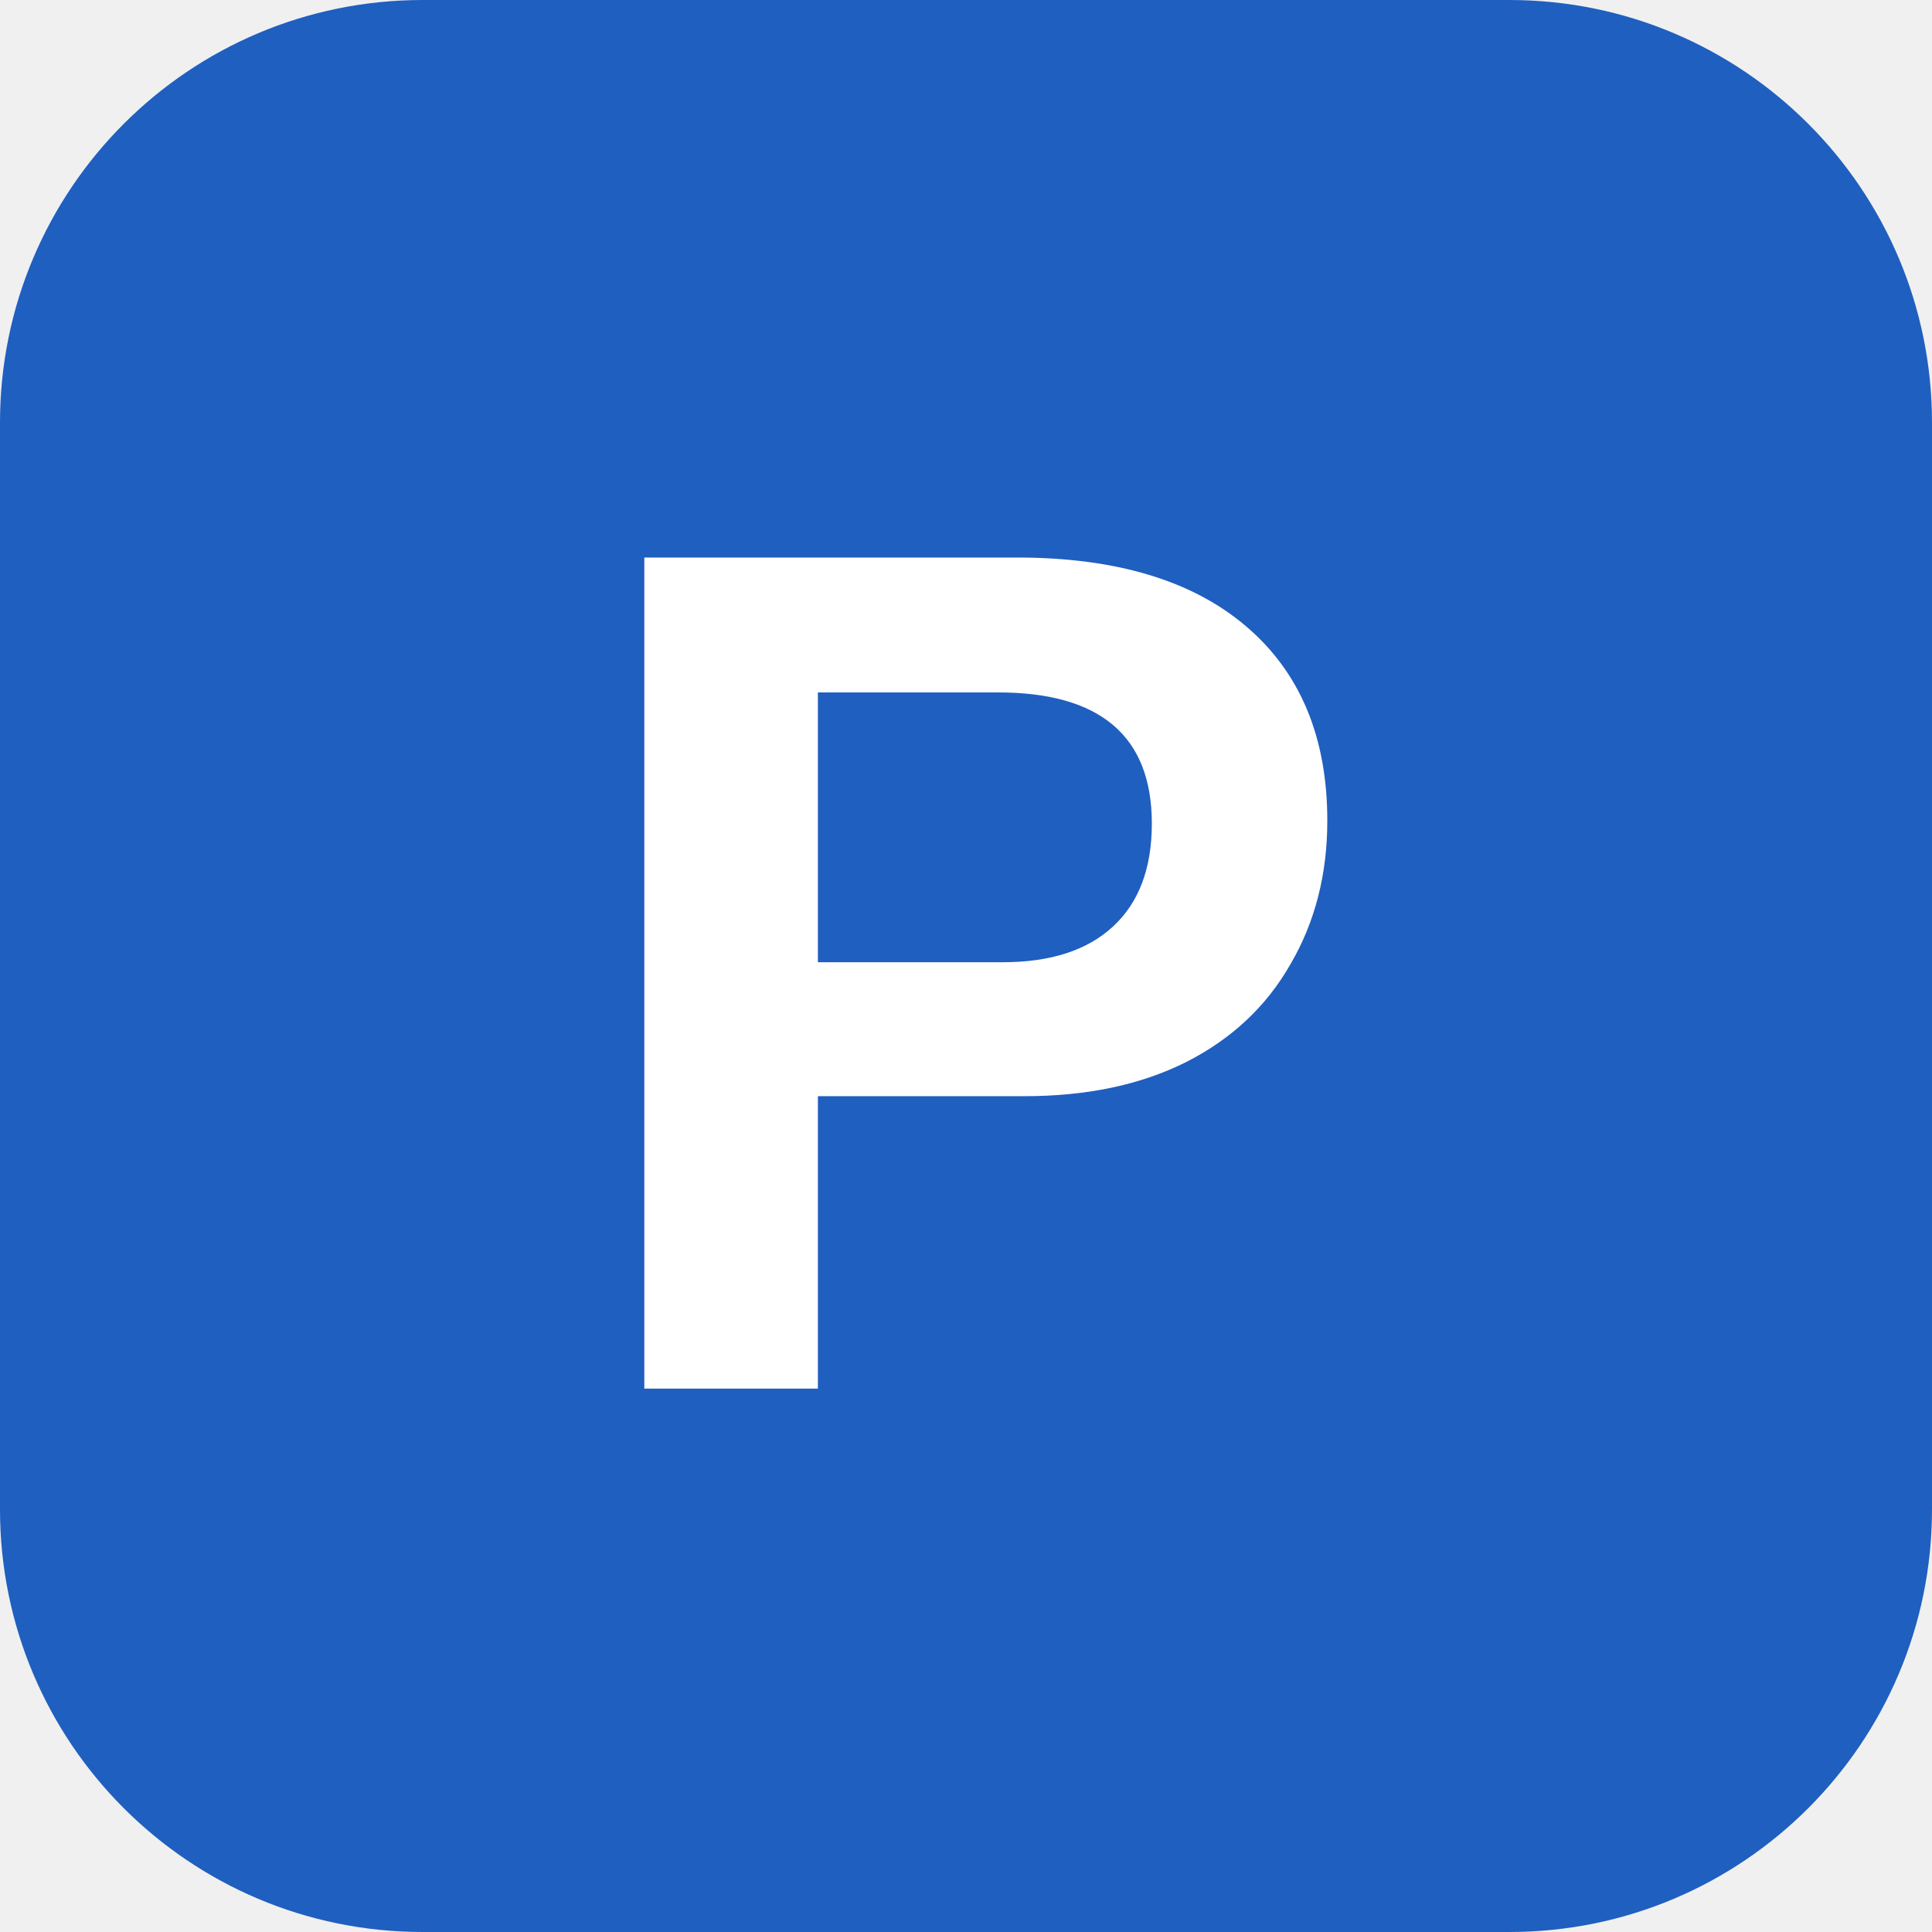
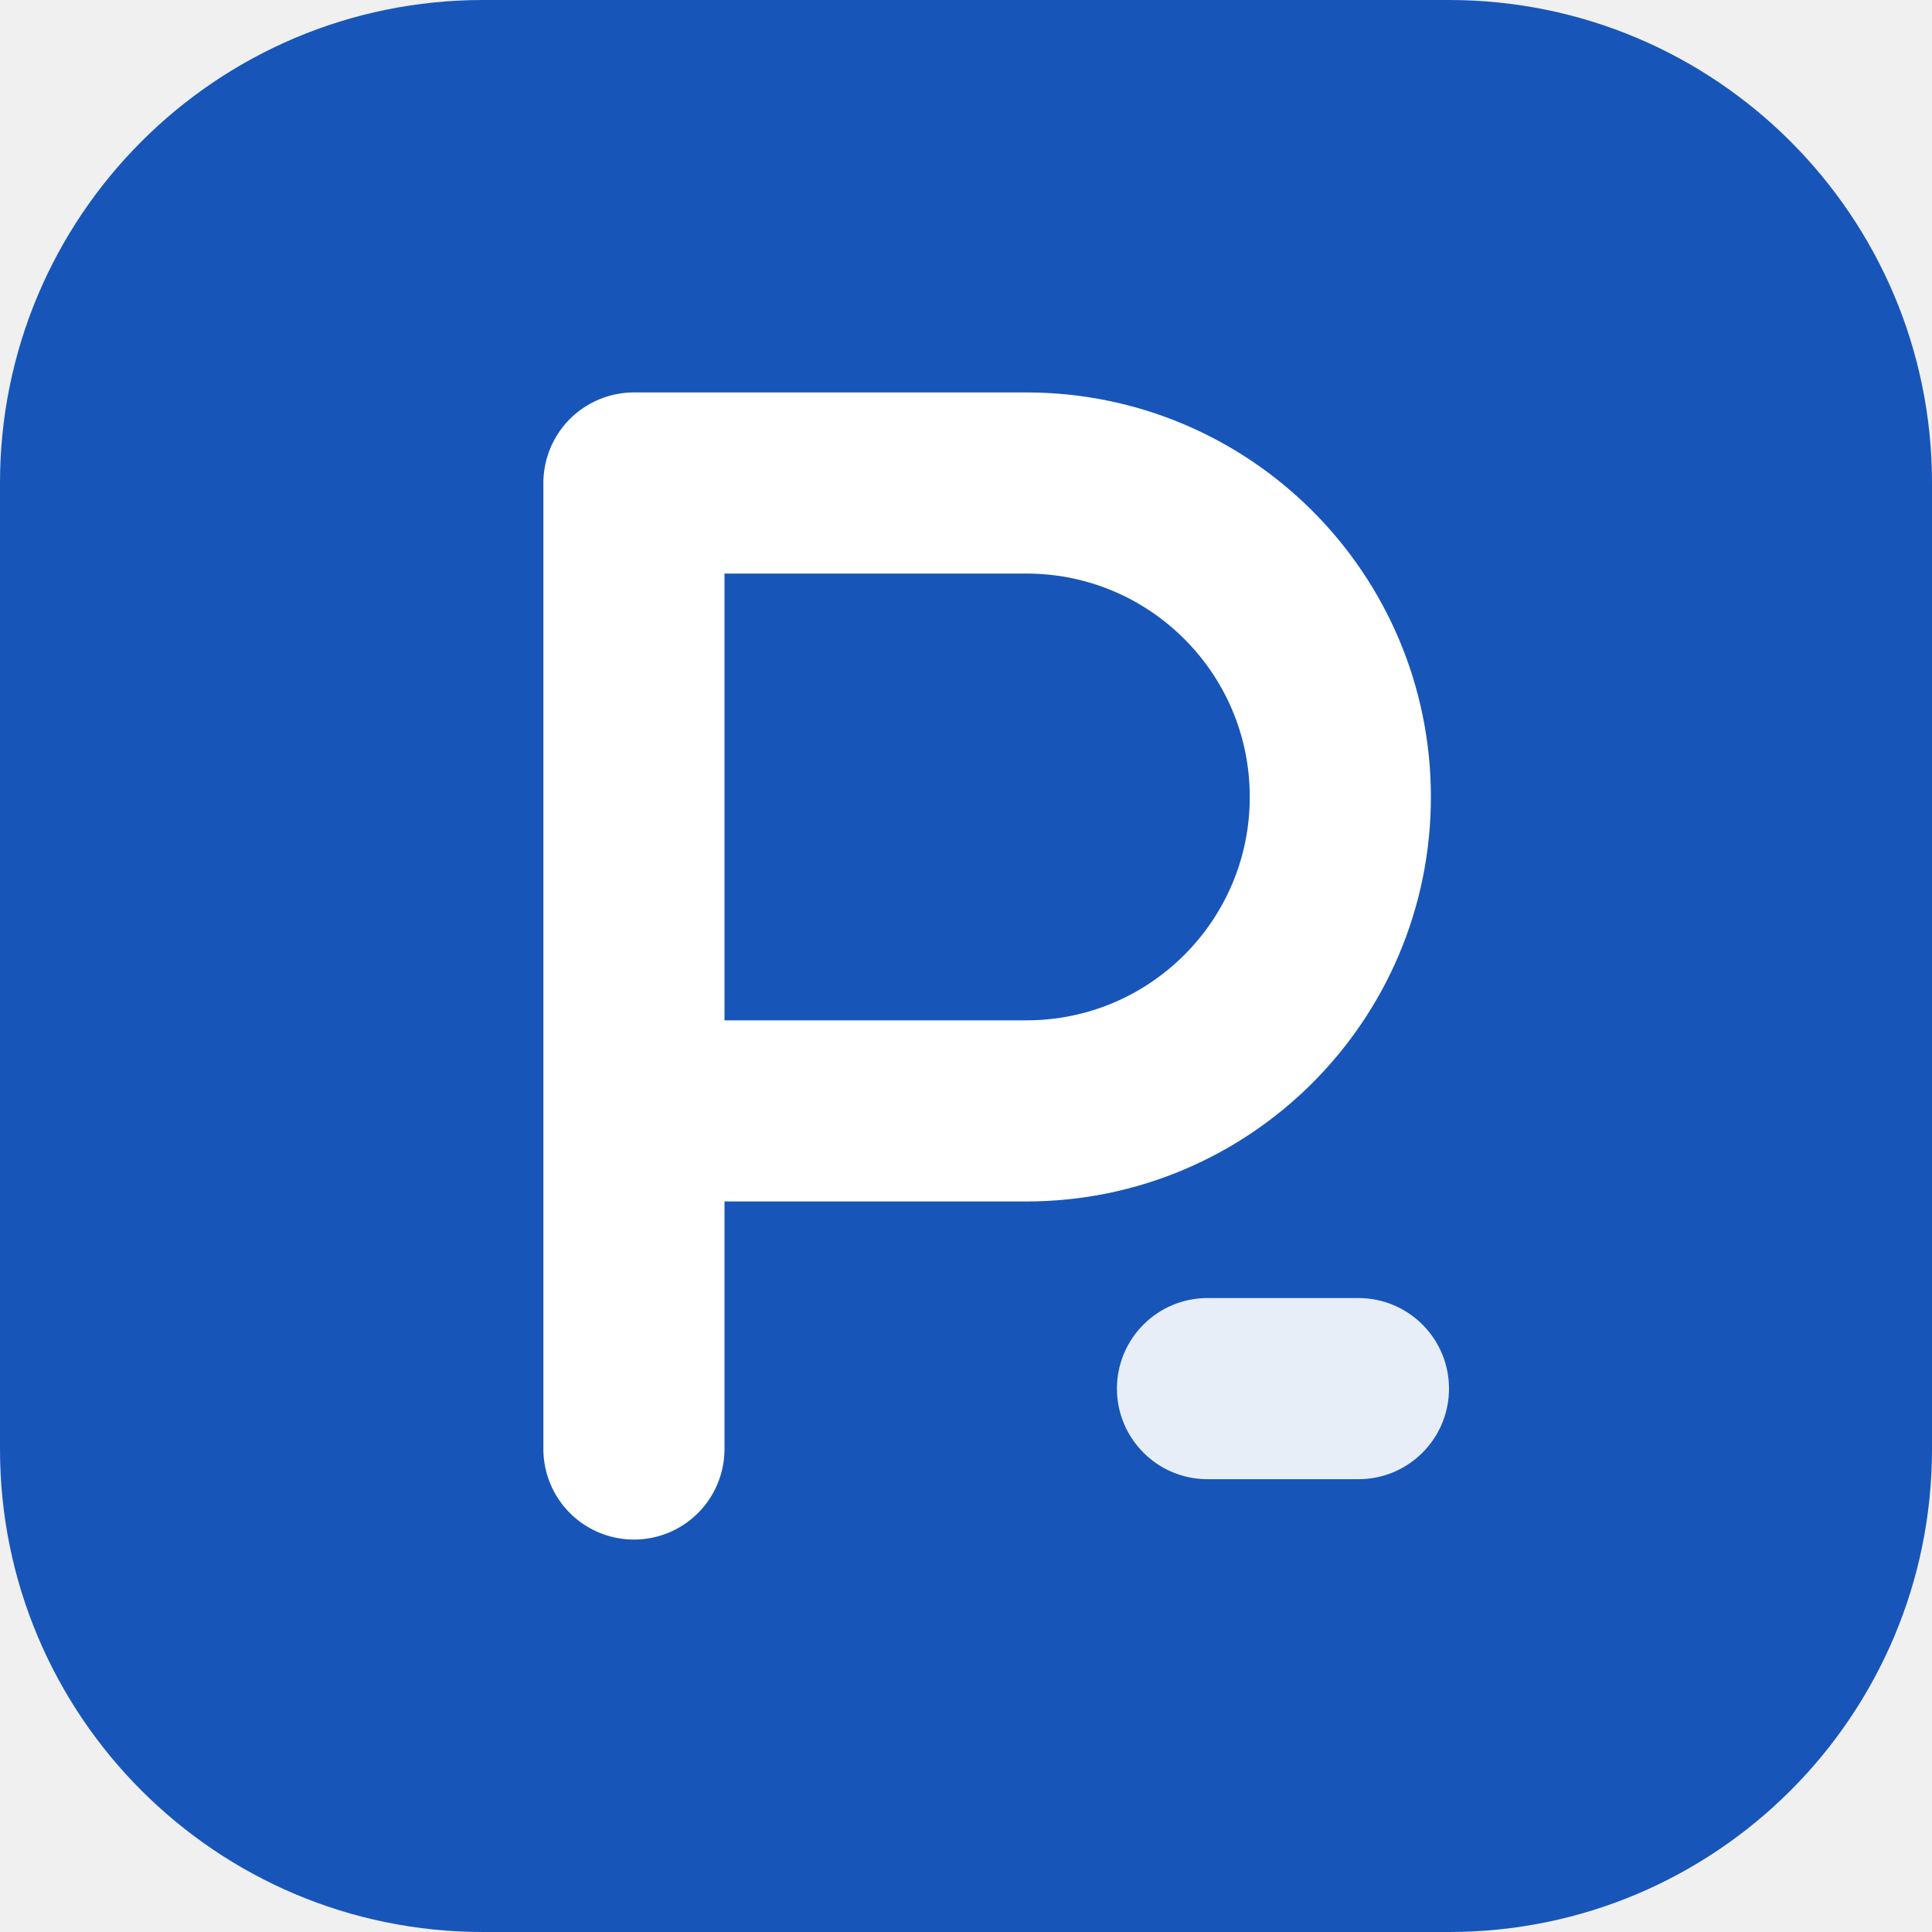
<svg xmlns="http://www.w3.org/2000/svg" viewBox="0 0 32 32">
-   <rect width="32" height="32" rx="7" fill="#1f5fbf" />
-   <text x="16" y="23" text-anchor="middle" font-family="Arial, Helvetica, sans-serif" font-size="20" font-weight="700" fill="#fff">P</text>
+   <rect width="32" height="32" rx="8" fill="#1756b8" />
+   <path d="M10.5 24V8h6.5a5.2 5.2 0 0 1 0 10.4h-6.5" fill="none" stroke="#fff" stroke-width="3" stroke-linecap="round" stroke-linejoin="round" />
+   <rect x="18.5" y="21.5" width="5.5" height="3" rx="1.5" fill="#fff" opacity="0.9" />
</svg>
